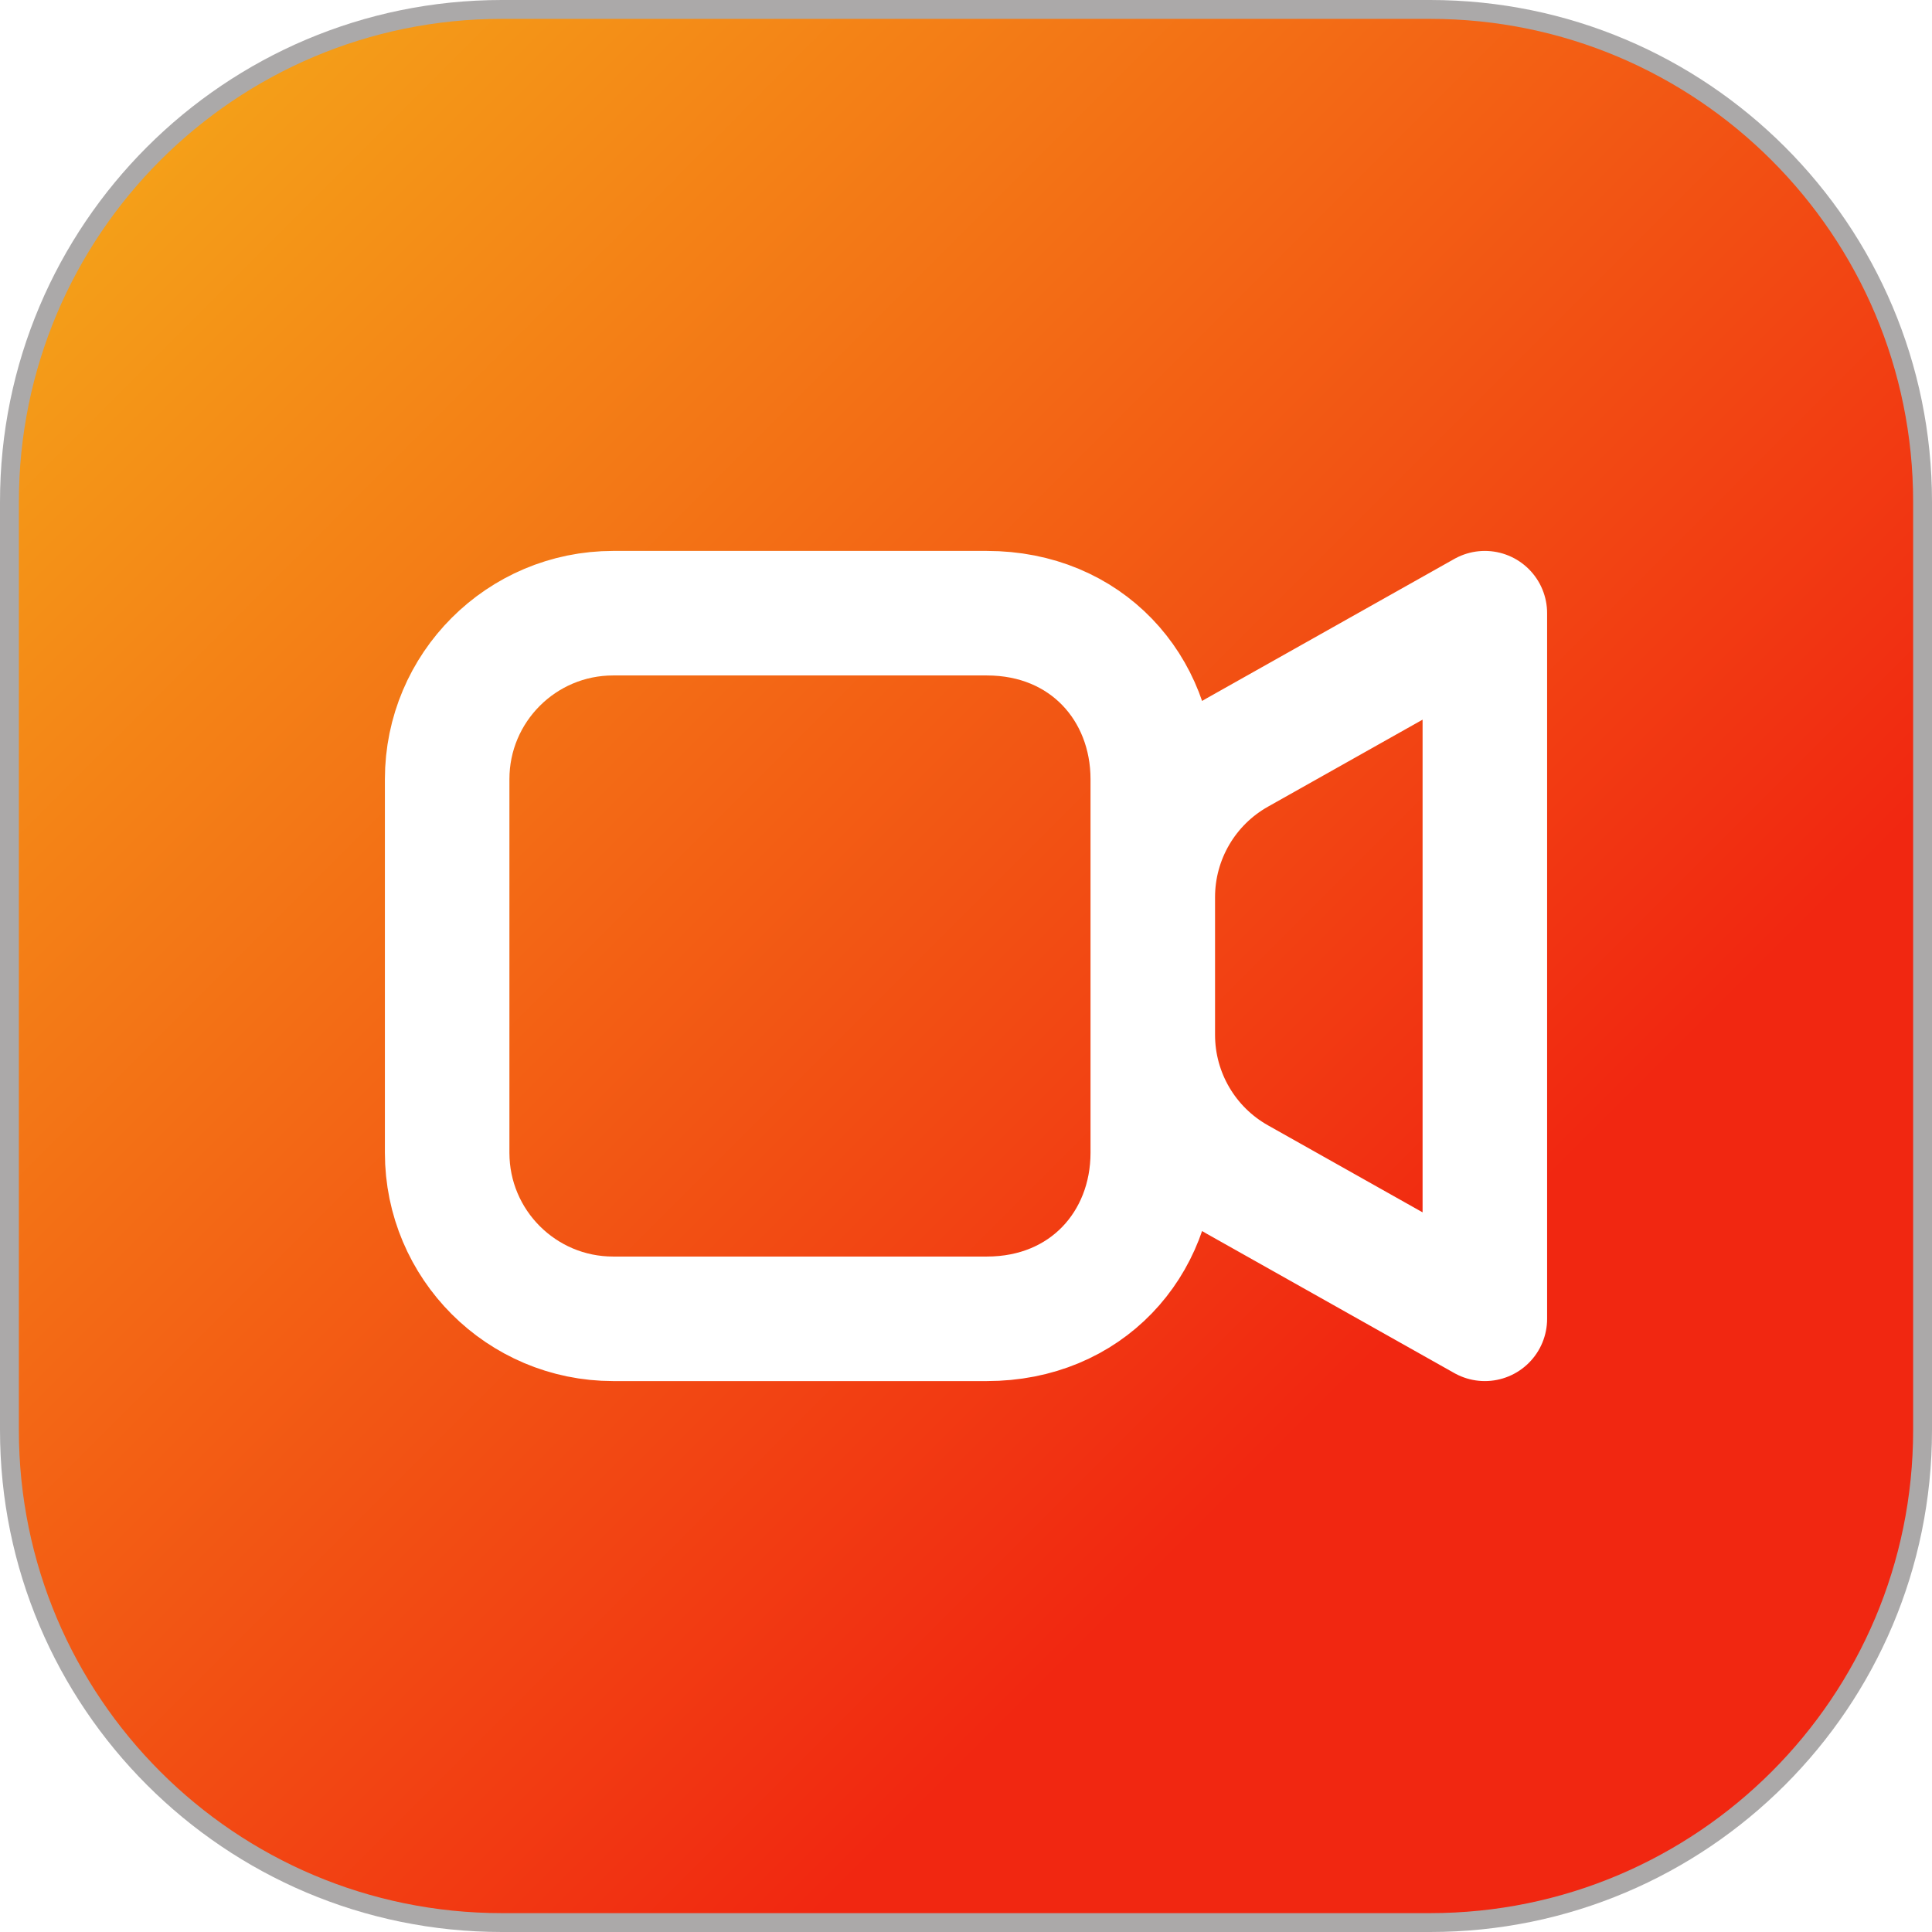
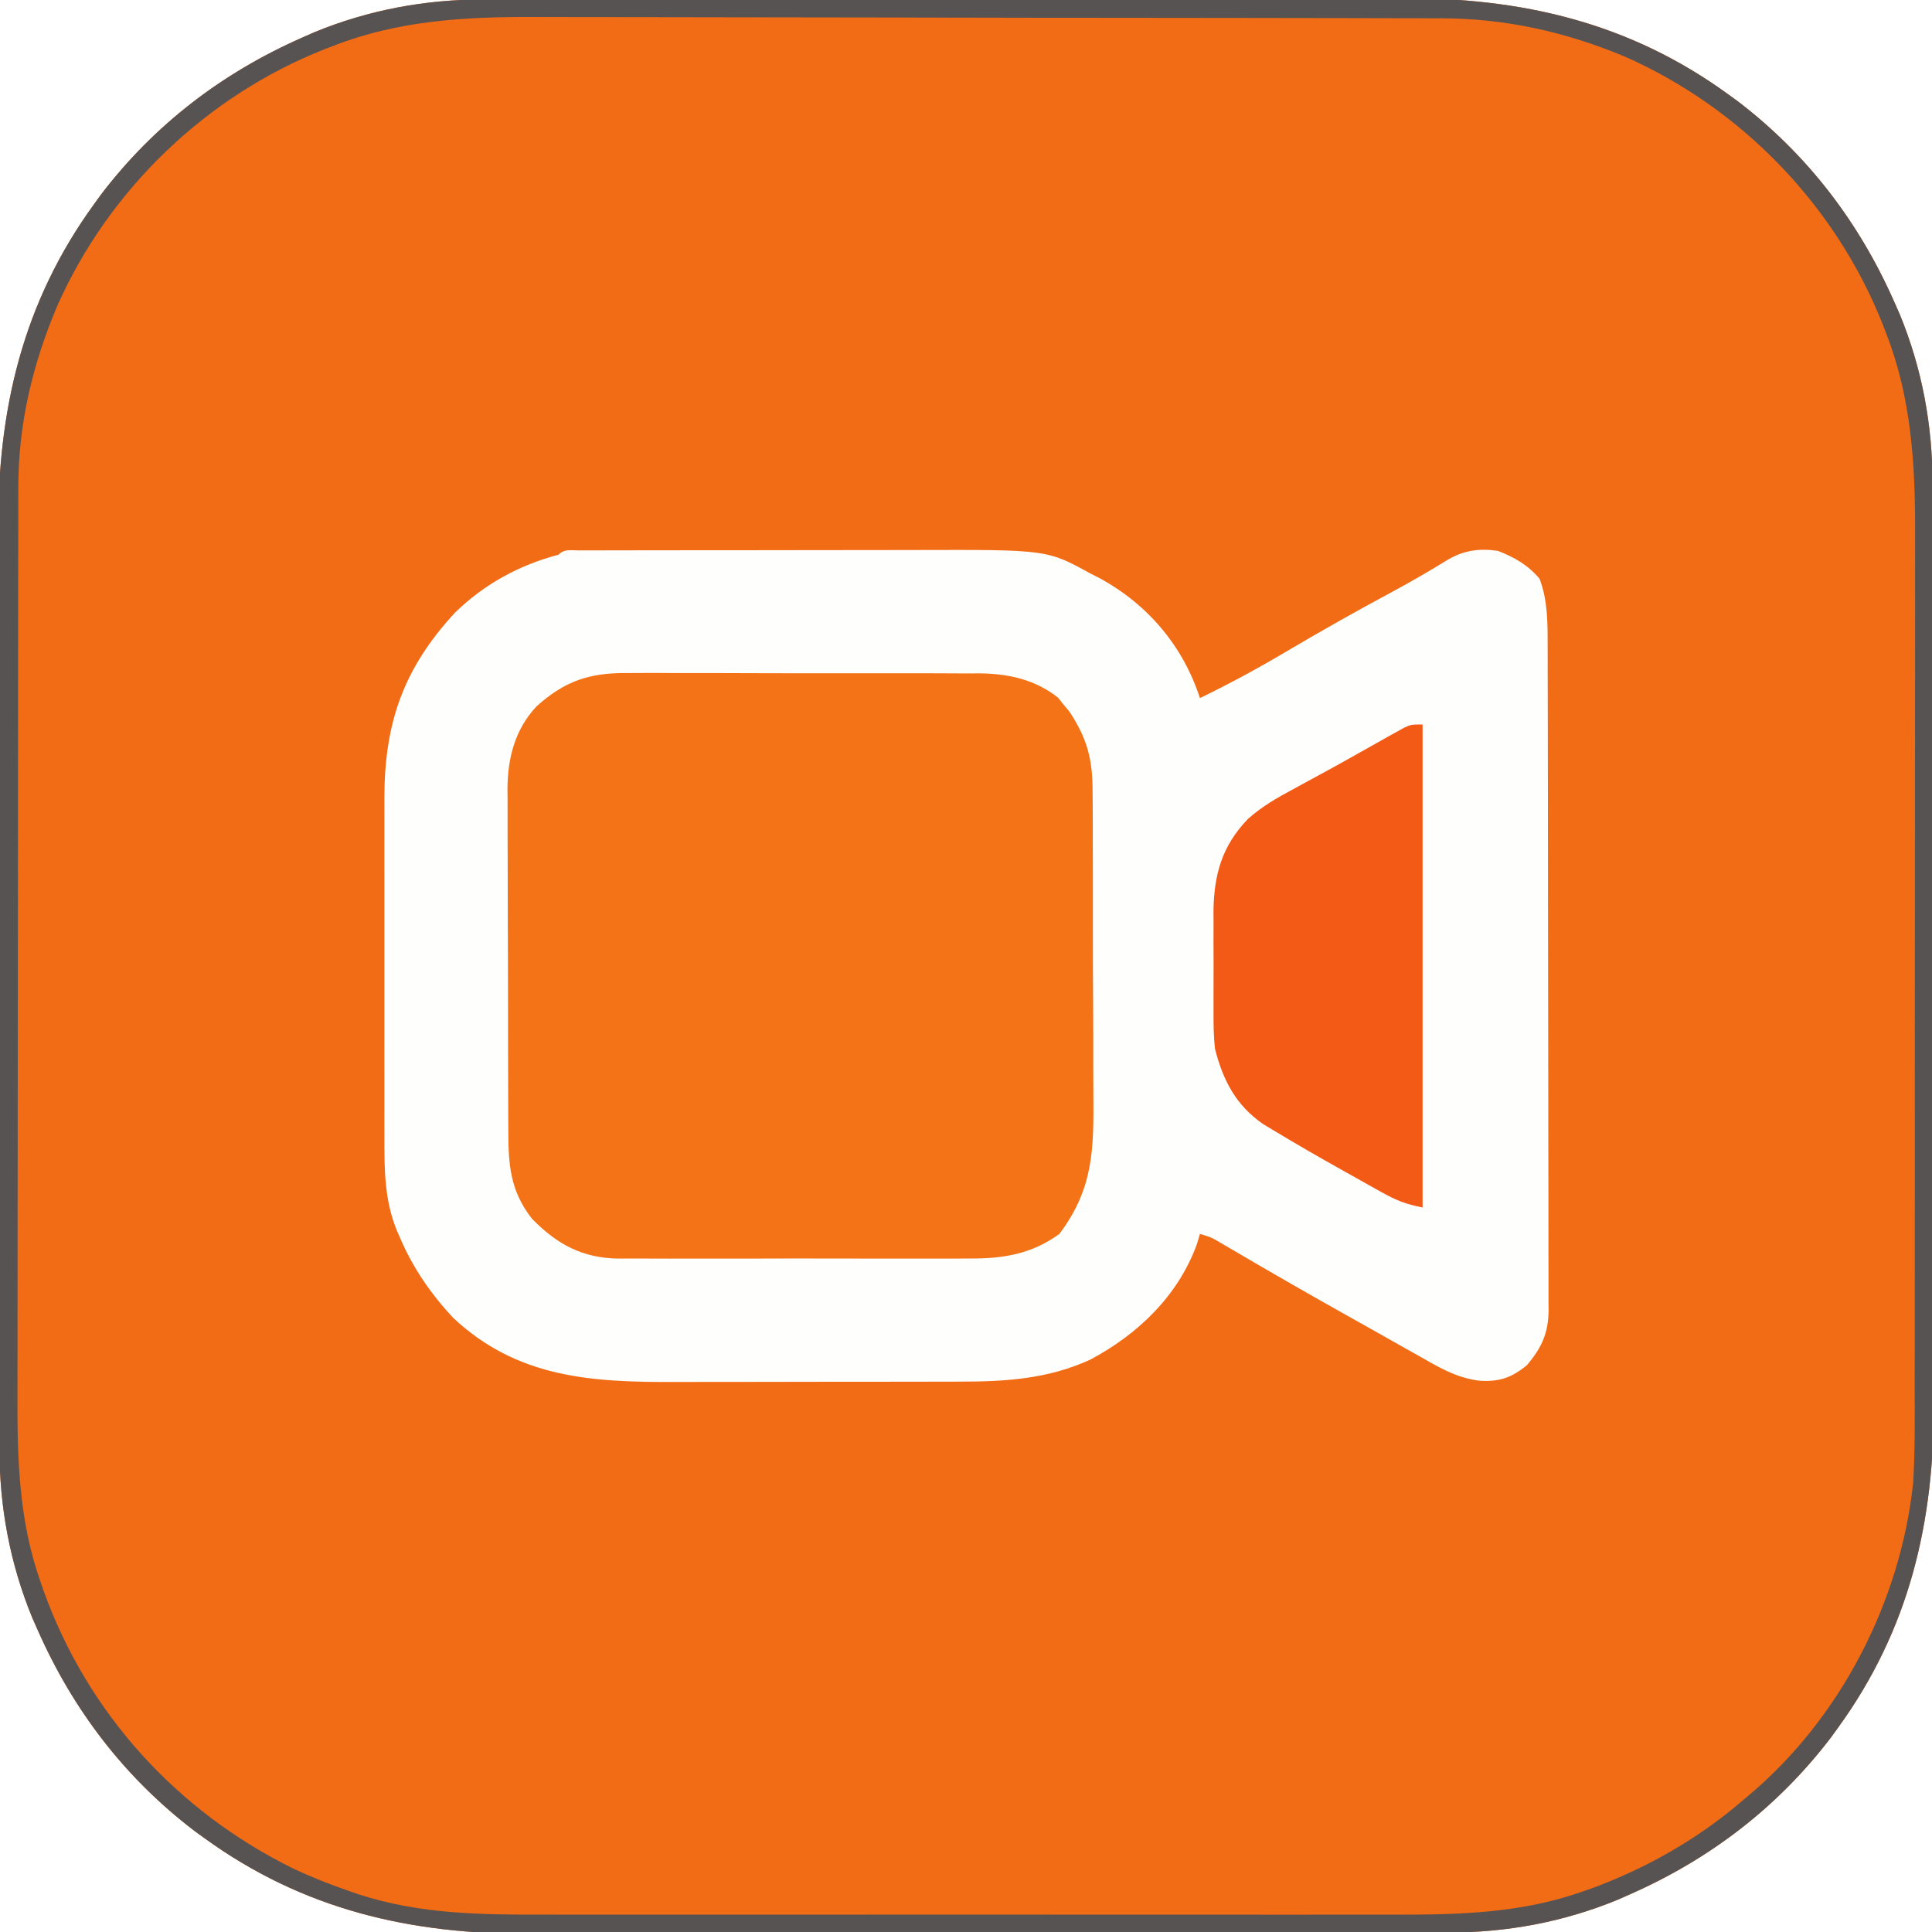
- <svg xmlns="http://www.w3.org/2000/svg" xmlns:xlink="http://www.w3.org/1999/xlink" width="512" height="512" viewBox="0 0 512 512" fill="none" class="">
-   <rect id="r4" width="502" height="502" x="5" y="5" rx="128" fill="url(#r5)" stroke="#585454" stroke-width="10" stroke-opacity="50%" paint-order="stroke" />
-   <clipPath id="clip">
-     <use xlink:href="#r4" />
-   </clipPath>
-   <defs>
-     <linearGradient id="r5" gradientUnits="userSpaceOnUse" gradientTransform="rotate(45)" style="transform-origin: center center;">
-       <stop stop-color="#F5AF19" />
-       <stop offset="1" stop-color="#F12711" />
-     </linearGradient>
-     <radialGradient id="r6" cx="0" cy="0" r="1" gradientUnits="userSpaceOnUse" gradientTransform="translate(256) rotate(90) scale(512)">
-       <stop stop-color="white" />
-       <stop offset="1" stop-color="white" stop-opacity="0" />
-     </radialGradient>
-   </defs>
-   <svg viewBox="0 0 16 16" fill="none" width="352" height="352" x="80" y="80" alignment-baseline="middle" style="color: rgb(255, 255, 255);">
-     <path d="M10.25 8.83a2 2 0 0 0 1.02 1.743l2.98 1.677v-8.5l-2.98 1.677a2 2 0 0 0-1.02 1.743m0 1.66v1.42c0 1.1-.8 2-2 2h-4.5a2 2 0 0 1-2-2v-4.5a2 2 0 0 1 2-2h4.5c1.2 0 2 .9 2 2v1.42m0 1.66V7.17" stroke="currentColor" stroke-width="1.5" stroke-linecap="round" stroke-linejoin="round" />
-   </svg>
+ <svg xmlns="http://www.w3.org/2000/svg" version="1.1" width="512" height="512">
+   <path d="M0 0 C1.127 -0.004 2.254 -0.007 3.415 -0.011 C7.189 -0.022 10.962 -0.026 14.736 -0.03 C17.443 -0.036 20.151 -0.043 22.858 -0.05 C30.981 -0.069 39.105 -0.08 47.228 -0.088 C51.062 -0.093 54.897 -0.098 58.731 -0.103 C71.493 -0.12 84.255 -0.135 97.018 -0.142 C100.326 -0.144 103.634 -0.146 106.943 -0.148 C107.765 -0.148 108.587 -0.149 109.434 -0.149 C122.728 -0.158 136.022 -0.183 149.317 -0.216 C162.995 -0.249 176.673 -0.267 190.351 -0.27 C198.018 -0.272 205.686 -0.281 213.354 -0.306 C219.889 -0.328 226.425 -0.336 232.961 -0.326 C236.287 -0.322 239.612 -0.326 242.939 -0.343 C274.981 -0.501 303.479 6.056 329.739 25.147 C330.554 25.738 331.368 26.328 332.208 26.936 C350.67 41.023 364.389 58.965 373.739 80.147 C374.46 81.777 374.46 81.777 375.196 83.44 C381.125 97.859 383.889 112.88 383.886 128.408 C383.89 129.535 383.893 130.663 383.897 131.824 C383.908 135.597 383.912 139.371 383.916 143.144 C383.922 145.851 383.929 148.559 383.936 151.266 C383.955 159.39 383.966 167.513 383.974 175.636 C383.979 179.471 383.984 183.305 383.989 187.139 C384.006 199.901 384.021 212.664 384.028 225.426 C384.03 228.734 384.032 232.043 384.034 235.351 C384.034 236.173 384.035 236.995 384.035 237.843 C384.044 251.137 384.069 264.431 384.102 277.725 C384.135 291.403 384.153 305.081 384.156 318.759 C384.158 326.427 384.167 334.094 384.192 341.762 C384.214 348.298 384.222 354.833 384.212 361.369 C384.208 364.695 384.212 368.021 384.229 371.347 C384.387 403.39 377.83 431.887 358.739 458.147 C357.853 459.369 357.853 459.369 356.95 460.616 C342.863 479.079 324.921 492.797 303.739 502.147 C302.109 502.868 302.109 502.868 300.446 503.604 C286.027 509.533 271.006 512.297 255.478 512.294 C254.351 512.298 253.223 512.302 252.062 512.305 C248.289 512.316 244.515 512.32 240.742 512.324 C238.035 512.33 235.327 512.337 232.62 512.344 C224.496 512.364 216.373 512.374 208.25 512.383 C204.415 512.387 200.581 512.393 196.747 512.398 C183.985 512.415 171.222 512.429 158.46 512.437 C155.152 512.438 151.843 512.44 148.535 512.442 C147.713 512.443 146.891 512.443 146.044 512.444 C132.749 512.452 119.455 512.477 106.161 512.51 C92.483 512.543 78.805 512.561 65.127 512.564 C57.459 512.566 49.792 512.575 42.124 512.601 C35.588 512.623 29.053 512.63 22.517 512.621 C19.191 512.616 15.865 512.62 12.539 512.637 C-19.504 512.796 -48.001 506.238 -74.261 487.147 C-75.483 486.262 -75.483 486.262 -76.73 485.358 C-95.193 471.271 -108.911 453.329 -118.261 432.147 C-118.982 430.517 -118.982 430.517 -119.718 428.854 C-125.647 414.436 -128.411 399.414 -128.408 383.886 C-128.412 382.759 -128.416 381.632 -128.419 380.471 C-128.43 376.697 -128.434 372.924 -128.438 369.15 C-128.444 366.443 -128.451 363.735 -128.458 361.028 C-128.478 352.905 -128.488 344.781 -128.497 336.658 C-128.501 332.824 -128.507 328.989 -128.512 325.155 C-128.529 312.393 -128.543 299.631 -128.551 286.868 C-128.552 283.56 -128.554 280.252 -128.556 276.943 C-128.557 275.71 -128.557 275.71 -128.558 274.452 C-128.566 261.158 -128.591 247.864 -128.624 234.569 C-128.657 220.891 -128.675 207.213 -128.678 193.535 C-128.68 185.868 -128.689 178.2 -128.715 170.532 C-128.736 163.997 -128.744 157.461 -128.735 150.925 C-128.73 147.599 -128.734 144.274 -128.751 140.947 C-128.91 108.905 -122.352 80.407 -103.261 54.147 C-102.671 53.332 -102.08 52.518 -101.472 51.678 C-87.385 33.216 -69.443 19.497 -48.261 10.147 C-47.174 9.666 -46.088 9.186 -44.968 8.69 C-30.55 2.761 -15.528 -0.003 0 0 Z " fill="#F26B15" transform="translate(128.2612,-0.147171)" />
+   <path d="M0 0 C0.966 -0.004 1.931 -0.009 2.926 -0.013 C4.529 -0.012 4.529 -0.012 6.164 -0.012 C7.283 -0.015 8.401 -0.018 9.554 -0.022 C13.28 -0.031 17.006 -0.033 20.731 -0.034 C23.32 -0.037 25.908 -0.041 28.496 -0.044 C33.939 -0.05 39.383 -0.052 44.826 -0.052 C51.088 -0.051 57.349 -0.061 63.61 -0.077 C69.653 -0.092 75.695 -0.096 81.738 -0.095 C84.297 -0.096 86.856 -0.101 89.415 -0.108 C124.037 -0.203 124.037 -0.203 135.532 6.134 C136.319 6.532 137.105 6.93 137.915 7.341 C150.74 14.316 160.029 25.329 164.532 39.134 C172.537 35.25 180.264 31.06 187.907 26.509 C196.86 21.227 205.888 16.129 215.049 11.217 C220.268 8.41 225.366 5.466 230.408 2.351 C234.628 -0.067 238.771 -0.598 243.532 0.134 C247.918 1.841 251.488 3.894 254.532 7.509 C256.69 13.173 256.68 19.155 256.673 25.148 C256.677 26.315 256.677 26.315 256.682 27.505 C256.69 30.095 256.692 32.685 256.693 35.275 C256.698 37.138 256.703 39.001 256.708 40.864 C256.721 45.914 256.728 50.963 256.732 56.012 C256.735 59.168 256.739 62.323 256.744 65.479 C256.758 75.354 256.767 85.23 256.771 95.106 C256.776 106.502 256.793 117.898 256.822 129.294 C256.844 138.108 256.854 146.923 256.855 155.738 C256.856 161 256.862 166.263 256.88 171.526 C256.896 176.473 256.899 181.42 256.89 186.367 C256.889 188.182 256.893 189.997 256.903 191.811 C256.916 194.29 256.91 196.768 256.9 199.246 C256.912 200.322 256.912 200.322 256.924 201.419 C256.865 207.469 255.068 211.307 251.22 215.884 C247.165 219.278 243.758 220.394 238.524 220.032 C232.439 219.275 227.661 216.392 222.407 213.384 C221.366 212.803 220.325 212.223 219.252 211.624 C216.004 209.808 212.768 207.972 209.532 206.134 C207.529 205.01 205.525 203.888 203.52 202.767 C193.416 197.101 183.366 191.344 173.381 185.471 C172.652 185.045 171.923 184.619 171.173 184.181 C170.539 183.808 169.905 183.435 169.252 183.051 C167.375 181.988 167.375 181.988 164.532 181.134 C164.271 182.01 164.009 182.887 163.739 183.79 C158.803 197.464 148.111 207.74 135.47 214.446 C124.262 219.605 112.936 220.285 100.765 220.279 C99.739 220.282 98.713 220.286 97.657 220.289 C94.295 220.299 90.933 220.301 87.571 220.302 C85.215 220.305 82.859 220.308 80.503 220.312 C75.576 220.318 70.649 220.32 65.722 220.319 C59.432 220.319 53.142 220.333 46.853 220.35 C41.99 220.361 37.127 220.363 32.265 220.362 C29.947 220.364 27.629 220.368 25.311 220.376 C3.275 220.443 -16.357 219.316 -33.335 203.403 C-39.225 197.136 -44.103 190.056 -47.468 182.134 C-47.897 181.15 -47.897 181.15 -48.335 180.145 C-51.609 172.117 -51.615 163.952 -51.597 155.394 C-51.599 154.348 -51.601 153.301 -51.603 152.223 C-51.607 148.78 -51.604 145.338 -51.601 141.895 C-51.601 139.489 -51.602 137.083 -51.604 134.677 C-51.605 129.64 -51.603 124.602 -51.598 119.565 C-51.593 113.129 -51.596 106.694 -51.602 100.258 C-51.605 95.29 -51.604 90.322 -51.602 85.354 C-51.601 82.982 -51.602 80.61 -51.604 78.239 C-51.607 74.913 -51.603 71.587 -51.597 68.261 C-51.599 67.294 -51.601 66.327 -51.603 65.331 C-51.543 45.509 -46.443 31.158 -32.894 16.493 C-25.09 8.903 -15.914 3.905 -5.468 1.134 C-3.872 -0.462 -2.211 0.004 0 0 Z " fill="#FEFEFD" transform="translate(153.4678,145.8663)" />
+   <path d="M0 0 C1.087 -0.007 2.175 -0.014 3.295 -0.022 C6.867 -0.039 10.438 -0.019 14.01 0.002 C16.507 0.001 19.003 -0.001 21.5 -0.005 C27.392 -0.008 33.283 0.013 39.175 0.045 C43.858 0.068 48.542 0.068 53.225 0.055 C59.707 0.037 66.188 0.038 72.669 0.057 C75.131 0.062 77.593 0.062 80.055 0.055 C83.503 0.05 86.95 0.07 90.398 0.098 C91.908 0.088 91.908 0.088 93.449 0.078 C101.066 0.18 108.031 1.699 114.131 6.49 C114.629 7.114 115.126 7.738 115.639 8.381 C116.152 8.995 116.665 9.608 117.194 10.24 C121.963 17.501 123.356 23.007 123.313 31.722 C123.323 32.806 123.334 33.89 123.344 35.007 C123.372 38.575 123.37 42.141 123.365 45.709 C123.373 48.203 123.382 50.696 123.391 53.189 C123.406 58.411 123.406 63.632 123.395 68.854 C123.382 75.523 123.418 82.191 123.464 88.86 C123.494 94.009 123.495 99.158 123.489 104.308 C123.49 106.765 123.5 109.222 123.521 111.68 C123.626 126.352 123.535 136.603 114.514 148.631 C107.071 154.044 99.481 155.222 90.474 155.149 C88.853 155.159 88.853 155.159 87.199 155.17 C83.655 155.187 80.112 155.176 76.569 155.162 C74.091 155.165 71.613 155.169 69.136 155.174 C63.956 155.18 58.777 155.171 53.597 155.153 C46.969 155.13 40.341 155.143 33.712 155.167 C28.6 155.181 23.489 155.177 18.378 155.166 C15.934 155.164 13.49 155.167 11.046 155.176 C7.629 155.186 4.212 155.171 0.795 155.149 C-0.208 155.157 -1.211 155.165 -2.244 155.173 C-11.848 155.058 -18.568 151.435 -25.236 144.631 C-31.099 137.184 -31.535 130.107 -31.527 120.989 C-31.533 119.941 -31.54 118.893 -31.547 117.813 C-31.566 114.361 -31.57 110.908 -31.572 107.455 C-31.578 105.045 -31.585 102.636 -31.592 100.226 C-31.604 95.178 -31.608 90.13 -31.607 85.083 C-31.606 78.63 -31.634 72.178 -31.668 65.725 C-31.691 60.749 -31.695 55.772 -31.693 50.795 C-31.696 48.417 -31.705 46.039 -31.72 43.661 C-31.74 40.327 -31.734 36.995 -31.722 33.661 C-31.733 32.689 -31.744 31.717 -31.756 30.715 C-31.681 22.457 -29.792 14.984 -24.049 8.819 C-16.579 2.104 -9.962 -0.115 0 0 Z " fill="#F37316" transform="translate(166.2361,178.3689)" />
+   <path d="M0 0 C1.127 -0.004 2.254 -0.007 3.415 -0.011 C7.189 -0.022 10.962 -0.026 14.736 -0.03 C17.443 -0.036 20.151 -0.043 22.858 -0.05 C30.981 -0.069 39.105 -0.08 47.228 -0.088 C51.062 -0.093 54.897 -0.098 58.731 -0.103 C71.493 -0.12 84.255 -0.135 97.018 -0.142 C100.326 -0.144 103.634 -0.146 106.943 -0.148 C107.765 -0.148 108.587 -0.149 109.434 -0.149 C122.728 -0.158 136.022 -0.183 149.317 -0.216 C162.995 -0.249 176.673 -0.267 190.351 -0.27 C198.018 -0.272 205.686 -0.281 213.354 -0.306 C219.889 -0.328 226.425 -0.336 232.961 -0.326 C236.287 -0.322 239.612 -0.326 242.939 -0.343 C274.981 -0.501 303.479 6.056 329.739 25.147 C330.554 25.738 331.368 26.328 332.208 26.936 C350.67 41.023 364.389 58.965 373.739 80.147 C374.46 81.777 374.46 81.777 375.196 83.44 C381.125 97.859 383.889 112.88 383.886 128.408 C383.89 129.535 383.893 130.663 383.897 131.824 C383.908 135.597 383.912 139.371 383.916 143.144 C383.922 145.851 383.929 148.559 383.936 151.266 C383.955 159.39 383.966 167.513 383.974 175.636 C383.979 179.471 383.984 183.305 383.989 187.139 C384.006 199.901 384.021 212.664 384.028 225.426 C384.03 228.734 384.032 232.043 384.034 235.351 C384.034 236.173 384.035 236.995 384.035 237.843 C384.044 251.137 384.069 264.431 384.102 277.725 C384.135 291.403 384.153 305.081 384.156 318.759 C384.158 326.427 384.167 334.094 384.192 341.762 C384.214 348.298 384.222 354.833 384.212 361.369 C384.208 364.695 384.212 368.021 384.229 371.347 C384.387 403.39 377.83 431.887 358.739 458.147 C357.853 459.369 357.853 459.369 356.95 460.616 C342.863 479.079 324.921 492.797 303.739 502.147 C302.109 502.868 302.109 502.868 300.446 503.604 C286.027 509.533 271.006 512.297 255.478 512.294 C254.351 512.298 253.223 512.302 252.062 512.305 C248.289 512.316 244.515 512.32 240.742 512.324 C238.035 512.33 235.327 512.337 232.62 512.344 C224.496 512.364 216.373 512.374 208.25 512.383 C204.415 512.387 200.581 512.393 196.747 512.398 C183.985 512.415 171.222 512.429 158.46 512.437 C155.152 512.438 151.843 512.44 148.535 512.442 C147.713 512.443 146.891 512.443 146.044 512.444 C132.749 512.452 119.455 512.477 106.161 512.51 C92.483 512.543 78.805 512.561 65.127 512.564 C57.459 512.566 49.792 512.575 42.124 512.601 C35.588 512.623 29.053 512.63 22.517 512.621 C19.191 512.616 15.865 512.62 12.539 512.637 C-19.504 512.796 -48.001 506.238 -74.261 487.147 C-75.483 486.262 -75.483 486.262 -76.73 485.358 C-95.193 471.271 -108.911 453.329 -118.261 432.147 C-118.982 430.517 -118.982 430.517 -119.718 428.854 C-125.647 414.436 -128.411 399.414 -128.408 383.886 C-128.412 382.759 -128.416 381.632 -128.419 380.471 C-128.43 376.697 -128.434 372.924 -128.438 369.15 C-128.444 366.443 -128.451 363.735 -128.458 361.028 C-128.478 352.905 -128.488 344.781 -128.497 336.658 C-128.501 332.824 -128.507 328.989 -128.512 325.155 C-128.529 312.393 -128.543 299.631 -128.551 286.868 C-128.552 283.56 -128.554 280.252 -128.556 276.943 C-128.557 275.71 -128.557 275.71 -128.558 274.452 C-128.566 261.158 -128.591 247.864 -128.624 234.569 C-128.657 220.891 -128.675 207.213 -128.678 193.535 C-128.68 185.868 -128.689 178.2 -128.715 170.532 C-128.736 163.997 -128.744 157.461 -128.735 150.925 C-128.73 147.599 -128.734 144.274 -128.751 140.947 C-128.91 108.905 -122.352 80.407 -103.261 54.147 C-102.671 53.332 -102.08 52.518 -101.472 51.678 C-87.385 33.216 -69.443 19.497 -48.261 10.147 C-47.174 9.666 -46.088 9.186 -44.968 8.69 C-30.55 2.761 -15.528 -0.003 0 0 Z M-40.011 12.335 C-40.781 12.629 -41.55 12.923 -42.343 13.226 C-73.689 25.645 -99.485 50.49 -113.121 81.289 C-119.653 96.758 -123.416 112.534 -123.402 129.315 C-123.405 130.432 -123.408 131.549 -123.411 132.699 C-123.419 136.438 -123.421 140.177 -123.422 143.916 C-123.427 146.599 -123.432 149.282 -123.437 151.965 C-123.451 159.252 -123.457 166.54 -123.461 173.828 C-123.464 178.385 -123.468 182.942 -123.473 187.499 C-123.485 200.136 -123.495 212.772 -123.499 225.408 C-123.499 226.216 -123.499 227.024 -123.499 227.857 C-123.5 228.667 -123.5 229.476 -123.5 230.311 C-123.5 231.952 -123.501 233.593 -123.501 235.234 C-123.502 236.048 -123.502 236.862 -123.502 237.701 C-123.506 250.871 -123.523 264.041 -123.547 277.211 C-123.571 290.757 -123.583 304.303 -123.584 317.848 C-123.585 325.444 -123.591 333.039 -123.609 340.635 C-123.624 347.107 -123.629 353.579 -123.621 360.051 C-123.617 363.346 -123.62 366.641 -123.632 369.937 C-123.693 386.845 -123.255 403.08 -117.574 419.21 C-117.193 420.314 -117.193 420.314 -116.806 421.441 C-105.166 454.054 -81.425 480.138 -50.454 495.379 C-45.495 497.71 -40.443 499.682 -35.261 501.46 C-34.268 501.805 -34.268 501.805 -33.254 502.158 C-16.778 507.489 -0.619 507.579 16.53 507.535 C19.214 507.539 21.898 507.545 24.582 507.551 C31.081 507.565 37.581 507.562 44.08 507.553 C49.368 507.546 54.657 507.545 59.945 507.549 C60.701 507.549 61.457 507.55 62.236 507.55 C63.773 507.551 65.31 507.552 66.846 507.553 C81.216 507.561 95.586 507.552 109.956 507.536 C122.252 507.522 134.547 507.524 146.843 507.538 C161.164 507.554 175.485 507.561 189.806 507.551 C191.337 507.55 192.868 507.55 194.399 507.549 C195.152 507.548 195.905 507.548 196.681 507.547 C201.954 507.545 207.228 507.549 212.502 507.556 C218.941 507.565 225.379 507.562 231.818 507.546 C235.095 507.538 238.372 507.537 241.649 507.545 C258.351 507.584 274.523 507.154 290.489 501.647 C291.575 501.276 291.575 501.276 292.683 500.898 C307.703 495.488 321.671 487.579 333.739 477.147 C334.242 476.725 334.745 476.303 335.263 475.868 C359.484 455.473 375.399 424.566 378.739 393.147 C379.281 384.208 379.16 375.242 379.143 366.29 C379.149 363.611 379.155 360.932 379.164 358.252 C379.181 351.768 379.182 345.283 379.176 338.798 C379.172 333.52 379.174 328.241 379.179 322.963 C379.18 322.208 379.181 321.453 379.181 320.675 C379.183 319.14 379.185 317.605 379.186 316.07 C379.2 301.721 379.194 287.372 379.183 273.024 C379.173 259.94 379.186 246.857 379.21 233.773 C379.234 220.289 379.244 206.806 379.237 193.322 C379.234 185.771 379.236 178.221 379.253 170.671 C379.268 164.244 379.269 157.816 379.251 151.389 C379.243 148.119 379.243 144.85 379.256 141.581 C379.324 123.35 378.294 105.557 371.551 88.397 C371.257 87.628 370.963 86.858 370.66 86.065 C358.187 54.584 333.207 28.756 302.254 15.108 C286.617 8.584 270.55 4.997 253.592 5 C252.477 4.996 251.362 4.993 250.213 4.989 C246.481 4.978 242.749 4.974 239.017 4.97 C236.34 4.964 233.662 4.957 230.984 4.95 C222.949 4.931 214.915 4.92 206.881 4.912 C203.088 4.907 199.296 4.902 195.503 4.897 C182.88 4.88 170.257 4.865 157.634 4.858 C154.361 4.856 151.089 4.854 147.817 4.852 C147.004 4.852 146.19 4.851 145.352 4.851 C132.204 4.842 119.055 4.817 105.906 4.784 C92.378 4.751 78.849 4.733 65.32 4.73 C57.736 4.728 50.152 4.719 42.568 4.694 C36.104 4.672 29.64 4.664 23.176 4.674 C19.886 4.678 16.597 4.674 13.307 4.657 C-4.979 4.566 -22.8 5.571 -40.011 12.335 Z " fill="#585353" transform="translate(128.2612,-0.147171)" />
+   <path d="M0 0 C0 42.24 0 84.48 0 128 C-4.527 127.095 -7.003 126.105 -10.938 123.902 C-12.081 123.265 -13.224 122.627 -14.402 121.971 C-14.995 121.636 -15.588 121.301 -16.199 120.955 C-17.963 119.958 -19.733 118.971 -21.504 117.986 C-27.429 114.677 -33.303 111.282 -39.117 107.781 C-40.15 107.162 -41.182 106.542 -42.246 105.904 C-49.461 100.916 -52.885 94.315 -55 86 C-55.395 82.608 -55.422 79.26 -55.398 75.848 C-55.401 74.907 -55.404 73.967 -55.407 72.999 C-55.409 71.023 -55.404 69.047 -55.391 67.072 C-55.375 64.074 -55.391 61.078 -55.41 58.08 C-55.408 56.148 -55.404 54.217 -55.398 52.285 C-55.405 51.403 -55.411 50.52 -55.417 49.611 C-55.308 39.797 -53.157 32.157 -46.279 25.019 C-42.588 21.75 -38.592 19.426 -34.25 17.125 C-33.349 16.63 -32.448 16.136 -31.52 15.626 C-29.639 14.595 -27.755 13.571 -25.866 12.554 C-22.99 10.995 -20.138 9.398 -17.289 7.789 C-15.485 6.776 -13.68 5.763 -11.875 4.75 C-11.028 4.272 -10.182 3.794 -9.31 3.301 C-8.524 2.867 -7.739 2.432 -6.93 1.984 C-6.241 1.6 -5.553 1.215 -4.843 0.819 C-3 0 -3 0 0 0 Z " fill="#F25A16" transform="translate(377,192)" />
</svg>
